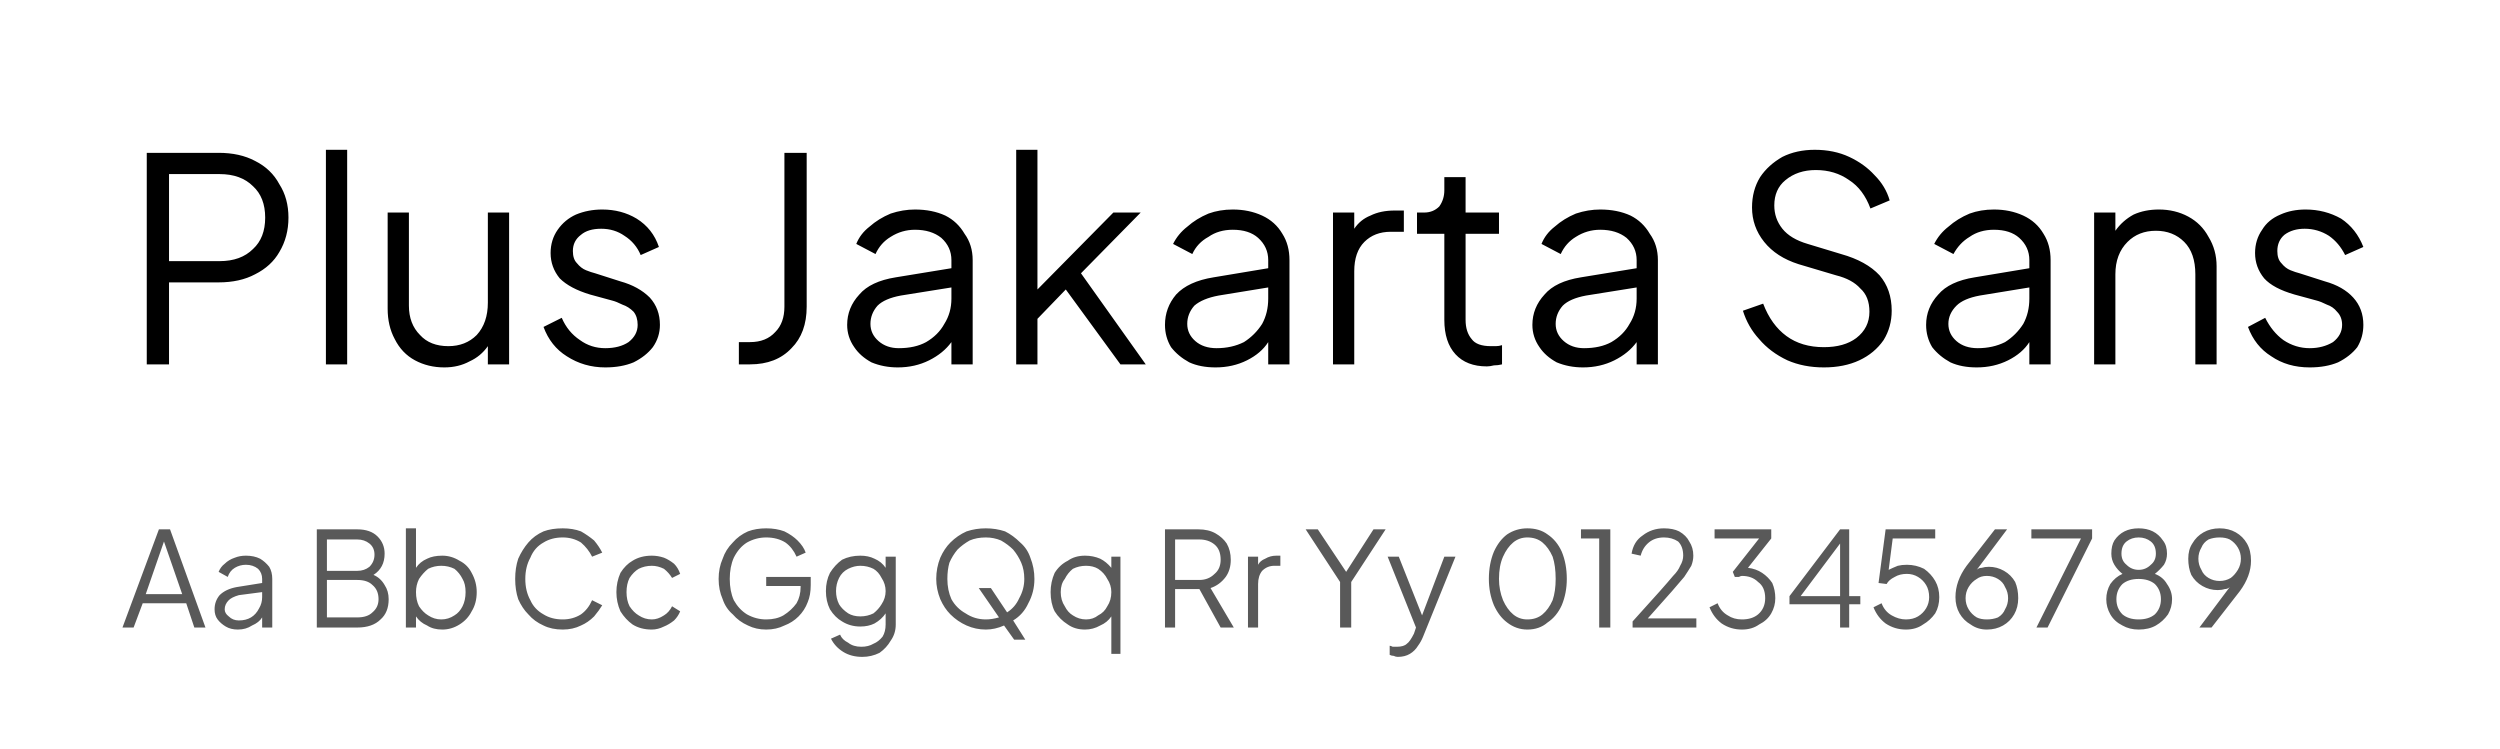
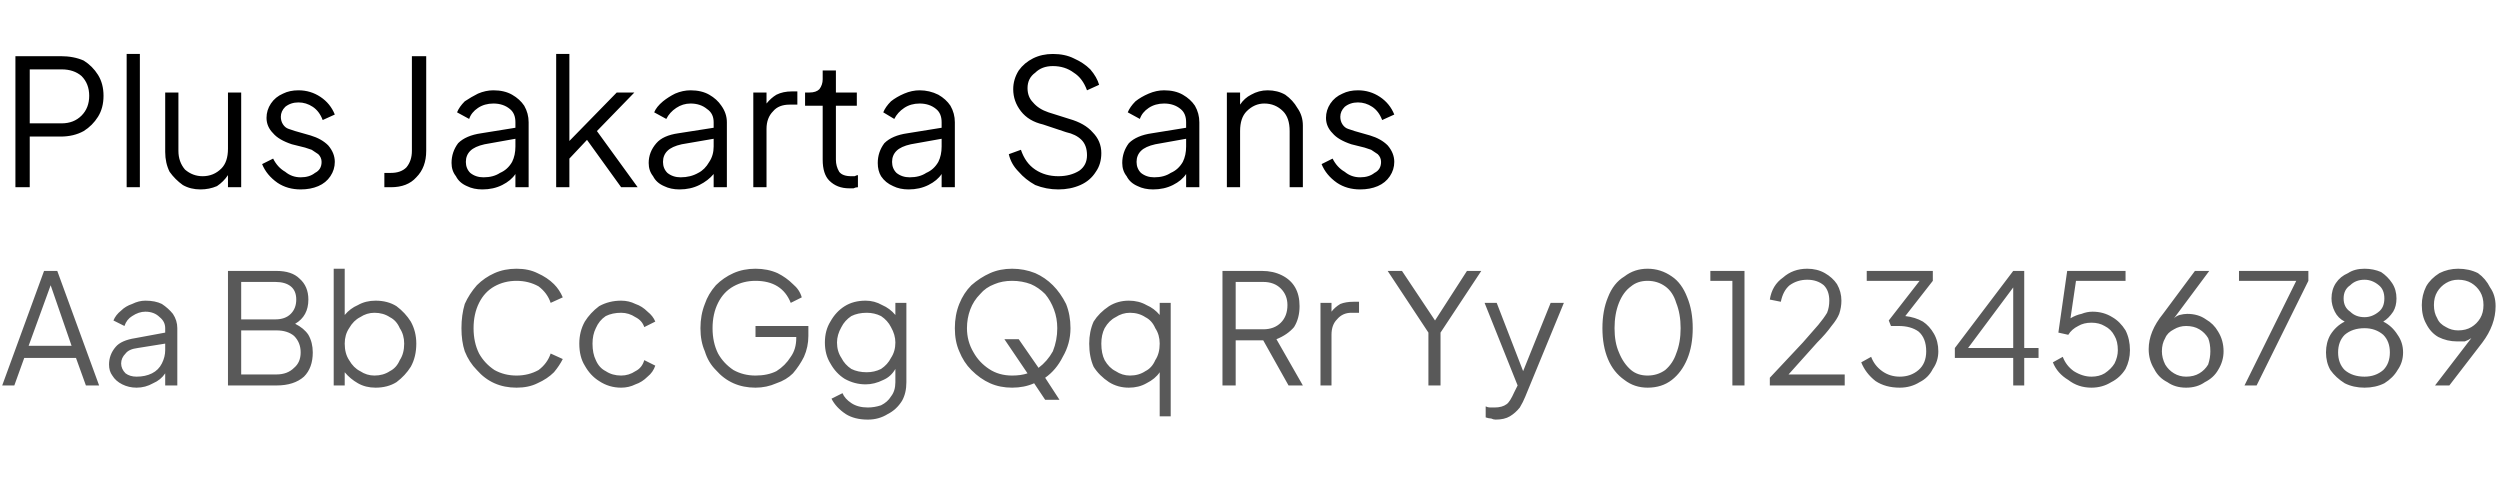
- <svg xmlns="http://www.w3.org/2000/svg" viewBox="0 0 247 74" preserveAspectRatio="xMinYMid meet">
-   <path fill="currentColor" d="M14.5 36V15.1H21.6Q23.7 15.1 25.2 15.9Q26.8 16.7 27.6 18.2Q28.5 19.6 28.5 21.5Q28.5 23.4 27.6 24.9Q26.8 26.3 25.2 27.1Q23.7 27.9 21.6 27.9H16.7V36ZM16.7 25.8H21.7Q23.8 25.8 25 24.6Q26.2 23.5 26.2 21.5Q26.2 19.5 25 18.4Q23.8 17.2 21.7 17.2H16.7ZM32.2 36V14.8H34.3V36ZM43.9 36.3Q42.3 36.3 41 35.6Q39.7 34.9 39 33.5Q38.3 32.2 38.3 30.5V21H40.4V30.2Q40.4 32 41.5 33.1Q42.5 34.2 44.3 34.2Q46 34.2 47.1 33.1Q48.2 31.9 48.2 29.9V21H50.3V36H48.2V34.2Q47.5 35.2 46.4 35.7Q45.3 36.3 43.9 36.3ZM59.8 36.3Q57.7 36.3 56 35.2Q54.4 34.2 53.7 32.3L55.5 31.4Q56.1 32.8 57.3 33.6Q58.4 34.4 59.8 34.4Q61.2 34.4 62.1 33.8Q63 33.1 63 32.1Q63 31.3 62.6 30.8Q62.1 30.3 61.5 30.1Q60.9 29.8 60.5 29.7L58.3 29.1Q56.3 28.5 55.3 27.5Q54.4 26.4 54.4 25Q54.4 23.7 55.1 22.7Q55.8 21.7 56.9 21.2Q58.1 20.7 59.5 20.7Q61.4 20.7 62.9 21.6Q64.5 22.6 65.1 24.4L63.3 25.2Q62.8 24 61.7 23.3Q60.7 22.6 59.4 22.6Q58.1 22.6 57.4 23.2Q56.6 23.8 56.6 24.8Q56.6 25.6 57 26Q57.4 26.5 57.9 26.7Q58.4 26.9 58.8 27L61.3 27.8Q63.1 28.3 64.2 29.4Q65.2 30.5 65.2 32.1Q65.2 33.3 64.5 34.3Q63.8 35.2 62.6 35.8Q61.4 36.3 59.8 36.3ZM73 36V33.8H74.1Q75.7 33.8 76.6 32.8Q77.5 31.9 77.5 30.3V15.1H79.7V30.3Q79.7 32.9 78.2 34.4Q76.7 36 74.1 36ZM88.7 36.3Q87.3 36.3 86.1 35.8Q85 35.2 84.4 34.3Q83.7 33.3 83.7 32.1Q83.7 30.4 84.9 29.1Q86 27.8 88.5 27.4L94 26.5V25.7Q94 24.4 93 23.5Q92 22.7 90.4 22.7Q89.1 22.7 88 23.4Q87 24 86.5 25.1L84.6 24.1Q85 23.1 85.9 22.4Q86.8 21.6 88 21.1Q89.2 20.7 90.4 20.7Q92.1 20.7 93.4 21.3Q94.6 21.9 95.3 23.1Q96.1 24.2 96.1 25.7V36H94V33.8Q93.2 34.9 91.8 35.6Q90.4 36.3 88.7 36.3ZM86 32Q86 33 86.8 33.7Q87.6 34.4 88.8 34.4Q90.4 34.4 91.5 33.8Q92.7 33.1 93.3 32Q94 30.9 94 29.5V28.4L89 29.2Q87.4 29.5 86.7 30.2Q86 31 86 32ZM100.4 36V14.8H102.5V28.6L110 21H112.7L106.8 27L113.2 36H110.7L105.3 28.6L102.5 31.5V36ZM120.1 36.3Q118.6 36.3 117.5 35.8Q116.4 35.2 115.7 34.3Q115.1 33.3 115.1 32.1Q115.1 30.4 116.2 29.1Q117.4 27.8 119.9 27.4L125.3 26.5V25.7Q125.3 24.4 124.3 23.5Q123.4 22.7 121.8 22.7Q120.4 22.7 119.4 23.4Q118.3 24 117.8 25.1L115.9 24.1Q116.4 23.1 117.3 22.4Q118.2 21.6 119.4 21.1Q120.5 20.7 121.8 20.7Q123.4 20.7 124.7 21.3Q126 21.9 126.7 23.1Q127.4 24.2 127.4 25.7V36H125.3V33.8Q124.6 34.9 123.2 35.6Q121.8 36.3 120.1 36.3ZM117.3 32Q117.3 33 118.1 33.7Q118.9 34.4 120.2 34.4Q121.7 34.4 122.9 33.8Q124 33.1 124.7 32Q125.3 30.9 125.3 29.5V28.4L120.4 29.2Q118.8 29.5 118 30.2Q117.3 31 117.3 32ZM131.7 36V21H133.8V22.6Q134.4 21.7 135.4 21.3Q136.4 20.8 137.8 20.8H138.7V22.9H137.4Q135.8 22.9 134.8 23.9Q133.8 24.9 133.8 26.8V36ZM146.9 36.2Q144.9 36.2 143.8 35Q142.7 33.8 142.7 31.6V23.1H140V21H140.7Q141.6 21 142.2 20.4Q142.7 19.7 142.7 18.8V17.5H144.8V21H148.1V23.1H144.8V31.6Q144.8 32.8 145.4 33.5Q145.9 34.2 147.3 34.2Q147.5 34.2 147.8 34.2Q148.1 34.2 148.4 34.1V36Q148 36.1 147.6 36.1Q147.2 36.2 146.9 36.2ZM156.4 36.3Q155 36.3 153.8 35.8Q152.7 35.2 152.1 34.3Q151.4 33.3 151.4 32.1Q151.4 30.4 152.6 29.1Q153.7 27.8 156.2 27.4L161.7 26.5V25.7Q161.7 24.4 160.7 23.5Q159.7 22.7 158.1 22.7Q156.8 22.7 155.7 23.4Q154.7 24 154.2 25.1L152.3 24.1Q152.7 23.1 153.6 22.4Q154.5 21.6 155.7 21.1Q156.9 20.7 158.1 20.7Q159.8 20.7 161.1 21.3Q162.3 21.9 163 23.1Q163.8 24.2 163.8 25.7V36H161.7V33.8Q160.9 34.9 159.5 35.6Q158.1 36.3 156.4 36.3ZM153.7 32Q153.7 33 154.5 33.7Q155.3 34.4 156.5 34.4Q158.1 34.4 159.2 33.8Q160.4 33.1 161 32Q161.7 30.9 161.7 29.5V28.4L156.7 29.2Q155.1 29.5 154.4 30.2Q153.7 31 153.7 32ZM180.2 36.3Q178.2 36.3 176.6 35.6Q174.9 34.8 173.8 33.5Q172.7 32.3 172.2 30.7L174.2 30Q175 32.1 176.5 33.2Q178 34.3 180.2 34.3Q182.2 34.3 183.4 33.4Q184.7 32.4 184.7 30.8Q184.7 29.3 183.8 28.5Q183 27.6 181.4 27.2L177.7 26.1Q175.5 25.4 174.3 23.9Q173.1 22.4 173.1 20.5Q173.1 18.8 173.9 17.5Q174.7 16.3 176.1 15.5Q177.5 14.8 179.3 14.8Q181.2 14.8 182.7 15.5Q184.2 16.2 185.2 17.3Q186.3 18.4 186.7 19.8L184.8 20.6Q184.1 18.7 182.7 17.8Q181.3 16.8 179.4 16.8Q177.6 16.8 176.4 17.8Q175.3 18.7 175.3 20.3Q175.3 21.6 176.1 22.6Q176.9 23.6 178.6 24.1L181.9 25.1Q184.4 25.8 185.7 27.2Q186.9 28.6 186.9 30.7Q186.9 32.3 186.1 33.6Q185.2 34.9 183.7 35.6Q182.2 36.3 180.2 36.3ZM195.3 36.3Q193.8 36.3 192.7 35.8Q191.6 35.2 190.9 34.3Q190.3 33.3 190.3 32.1Q190.3 30.4 191.5 29.1Q192.6 27.8 195.1 27.4L200.5 26.5V25.7Q200.5 24.4 199.5 23.5Q198.6 22.7 197 22.7Q195.6 22.7 194.6 23.4Q193.6 24 193 25.1L191.1 24.1Q191.6 23.1 192.5 22.4Q193.4 21.6 194.6 21.1Q195.7 20.7 197 20.7Q198.6 20.7 199.9 21.3Q201.2 21.9 201.9 23.1Q202.6 24.2 202.6 25.7V36H200.5V33.8Q199.8 34.9 198.4 35.6Q197 36.3 195.3 36.3ZM192.5 32Q192.5 33 193.3 33.7Q194.1 34.4 195.4 34.4Q196.9 34.4 198.1 33.8Q199.2 33.1 199.9 32Q200.5 30.9 200.5 29.5V28.4L195.6 29.2Q194 29.5 193.3 30.2Q192.5 31 192.5 32ZM206.9 36V21H209V22.8Q209.7 21.8 210.8 21.2Q211.9 20.7 213.3 20.7Q214.9 20.7 216.2 21.4Q217.5 22.1 218.2 23.4Q219 24.7 219 26.3V36H216.9V27.1Q216.9 25 215.8 23.9Q214.7 22.8 213 22.8Q211.3 22.8 210.2 23.9Q209 25.1 209 27.1V36ZM228.2 36.3Q226 36.3 224.4 35.2Q222.8 34.2 222.1 32.3L223.8 31.4Q224.5 32.8 225.6 33.6Q226.8 34.4 228.2 34.4Q229.5 34.4 230.5 33.8Q231.4 33.1 231.4 32.1Q231.4 31.3 230.9 30.8Q230.5 30.3 229.9 30.1Q229.3 29.8 228.9 29.7L226.7 29.1Q224.6 28.5 223.7 27.5Q222.8 26.4 222.8 25Q222.8 23.7 223.5 22.7Q224.1 21.7 225.3 21.2Q226.4 20.7 227.8 20.7Q229.7 20.7 231.3 21.6Q232.8 22.6 233.5 24.4L231.7 25.2Q231.1 24 230.1 23.3Q229 22.6 227.7 22.6Q226.5 22.6 225.7 23.2Q225 23.8 225 24.8Q225 25.6 225.4 26Q225.8 26.5 226.3 26.7Q226.8 26.9 227.2 27L229.7 27.8Q231.5 28.3 232.5 29.4Q233.5 30.5 233.5 32.1Q233.5 33.3 232.9 34.3Q232.2 35.2 231 35.8Q229.8 36.3 228.2 36.3Z" />
-   <path fill="currentColor" fill-opacity="0.65" d="M12.1 62 15.7 52.3H16.8L20.3 62H19.2L18.4 59.6H14.1L13.2 62ZM14.4 58.7H18L16.2 53.5ZM23.5 62.2Q22.8 62.2 22.3 61.9Q21.8 61.6 21.5 61.2Q21.2 60.8 21.2 60.2Q21.2 59.4 21.7 58.8Q22.3 58.2 23.4 58L25.9 57.6V57.2Q25.9 56.6 25.5 56.2Q25 55.8 24.3 55.8Q23.7 55.8 23.2 56.1Q22.7 56.4 22.5 57L21.6 56.5Q21.8 56 22.2 55.7Q22.6 55.3 23.2 55.1Q23.7 54.9 24.3 54.9Q25.1 54.9 25.7 55.2Q26.2 55.5 26.6 56Q26.9 56.5 26.9 57.2V62H25.9V61Q25.6 61.5 24.9 61.8Q24.3 62.2 23.5 62.2ZM22.2 60.2Q22.2 60.6 22.6 60.9Q23 61.3 23.6 61.3Q24.3 61.3 24.8 61Q25.3 60.7 25.6 60.1Q25.9 59.6 25.9 59V58.5L23.6 58.8Q22.9 59 22.6 59.3Q22.2 59.7 22.2 60.2ZM31.3 62V52.3H35.3Q36.6 52.3 37.3 53Q38 53.7 38 54.7Q38 56.1 36.9 56.8Q37.6 57.1 38 57.8Q38.4 58.4 38.4 59.2Q38.4 60.5 37.6 61.2Q36.8 62 35.3 62ZM32.3 56.4H35.3Q36 56.4 36.5 56Q37 55.5 37 54.8Q37 54.1 36.5 53.7Q36 53.3 35.3 53.3H32.3ZM32.3 61H35.3Q36.3 61 36.8 60.5Q37.4 60 37.4 59.2Q37.4 58.3 36.8 57.8Q36.3 57.3 35.3 57.3H32.3ZM43.7 62.2Q42.8 62.2 42.2 61.8Q41.5 61.5 41.1 60.9V62H40.1V52.2H41.1V56.1Q41.5 55.5 42.2 55.2Q42.8 54.9 43.7 54.9Q44.6 54.9 45.4 55.4Q46.2 55.8 46.6 56.6Q47.1 57.5 47.1 58.5Q47.1 59.6 46.6 60.4Q46.2 61.2 45.4 61.7Q44.6 62.2 43.7 62.2ZM43.6 61.2Q44.3 61.2 44.9 60.8Q45.4 60.5 45.7 59.9Q46 59.3 46 58.5Q46 57.7 45.7 57.2Q45.4 56.6 44.9 56.2Q44.3 55.9 43.6 55.9Q42.9 55.9 42.3 56.2Q41.8 56.6 41.4 57.2Q41.1 57.8 41.1 58.5Q41.1 59.3 41.4 59.9Q41.8 60.5 42.3 60.8Q42.9 61.2 43.6 61.2ZM55.6 62.2Q54.5 62.2 53.7 61.8Q52.8 61.4 52.2 60.7Q51.6 60.1 51.2 59.2Q50.9 58.3 50.9 57.2Q50.9 56.1 51.2 55.2Q51.6 54.3 52.2 53.6Q52.8 52.9 53.7 52.5Q54.5 52.2 55.6 52.2Q56.6 52.2 57.4 52.5Q58.1 52.9 58.7 53.4Q59.2 54 59.5 54.6L58.5 55Q58.1 54.2 57.4 53.6Q56.6 53.1 55.6 53.1Q54.5 53.1 53.7 53.6Q52.8 54.1 52.4 55.1Q51.9 56 51.9 57.2Q51.9 58.4 52.4 59.3Q52.8 60.2 53.7 60.7Q54.5 61.2 55.6 61.2Q56.6 61.2 57.4 60.7Q58.1 60.2 58.5 59.3L59.5 59.8Q59.2 60.3 58.7 60.9Q58.1 61.5 57.4 61.8Q56.6 62.2 55.6 62.2ZM64.4 62.2Q63.3 62.2 62.5 61.7Q61.8 61.2 61.3 60.4Q60.9 59.5 60.9 58.5Q60.9 57.5 61.3 56.6Q61.8 55.8 62.5 55.4Q63.3 54.9 64.4 54.9Q65 54.9 65.6 55.1Q66.1 55.3 66.6 55.7Q67 56.1 67.2 56.7L66.4 57.1Q66.1 56.6 65.6 56.2Q65 55.9 64.4 55.9Q63.7 55.9 63.1 56.2Q62.6 56.5 62.2 57.1Q61.9 57.7 61.9 58.5Q61.9 59.3 62.2 59.9Q62.6 60.5 63.1 60.8Q63.7 61.2 64.4 61.2Q65 61.2 65.6 60.8Q66.1 60.5 66.4 59.9L67.2 60.4Q67 60.9 66.6 61.3Q66.1 61.7 65.6 61.9Q65 62.2 64.4 62.2ZM75.7 62.2Q74.7 62.2 73.9 61.8Q73 61.4 72.4 60.7Q71.7 60.1 71.4 59.2Q71 58.3 71 57.2Q71 56.1 71.4 55.2Q71.7 54.3 72.4 53.6Q73 52.9 73.9 52.5Q74.7 52.2 75.7 52.2Q76.7 52.2 77.5 52.5Q78.3 52.9 78.8 53.4Q79.4 54 79.6 54.6L78.7 55Q78.3 54.1 77.6 53.6Q76.8 53.1 75.7 53.1Q74.7 53.1 73.8 53.6Q73 54.1 72.5 55.1Q72.1 56 72.1 57.2Q72.1 58.4 72.5 59.3Q73 60.2 73.8 60.7Q74.7 61.2 75.7 61.2Q76.7 61.2 77.4 60.8Q78.2 60.3 78.7 59.6Q79.1 58.9 79.1 58V57.9H75.7V57H80.1V57.8Q80.1 58.8 79.8 59.5Q79.5 60.3 78.9 60.9Q78.3 61.5 77.5 61.8Q76.7 62.2 75.7 62.2ZM85.2 64.9Q84.1 64.9 83.3 64.4Q82.5 63.9 82.1 63.1L83 62.7Q83.2 63.2 83.8 63.5Q84.3 63.9 85.1 63.9Q85.8 63.9 86.3 63.6Q86.8 63.4 87.2 62.9Q87.5 62.4 87.5 61.7V60.6Q87.1 61.2 86.4 61.6Q85.8 61.9 85 61.9Q84 61.9 83.2 61.4Q82.5 61 82 60.2Q81.6 59.4 81.6 58.4Q81.6 57.4 82 56.6Q82.5 55.8 83.2 55.3Q84 54.9 85 54.9Q85.8 54.9 86.4 55.2Q87.1 55.5 87.5 56.1V55H88.5V61.7Q88.5 62.6 88 63.3Q87.6 64 86.9 64.5Q86.1 64.9 85.2 64.9ZM85 60.9Q85.7 60.9 86.3 60.6Q86.8 60.2 87.1 59.7Q87.5 59.1 87.5 58.4Q87.5 57.7 87.1 57.1Q86.8 56.5 86.3 56.2Q85.7 55.9 85 55.9Q84.4 55.9 83.8 56.2Q83.2 56.5 82.9 57.1Q82.6 57.7 82.6 58.4Q82.6 59.1 82.9 59.7Q83.2 60.2 83.8 60.6Q84.3 60.9 85 60.9ZM97.4 62.2Q96.4 62.2 95.5 61.8Q94.6 61.4 93.9 60.7Q93.3 60.1 92.9 59.2Q92.5 58.2 92.5 57.2Q92.5 56.1 92.9 55.1Q93.3 54.2 93.9 53.6Q94.6 52.9 95.5 52.5Q96.4 52.2 97.4 52.2Q98.4 52.2 99.3 52.5Q100.1 52.9 100.8 53.6Q101.5 54.2 101.8 55.1Q102.2 56.1 102.2 57.2Q102.2 58.5 101.6 59.6Q101.1 60.7 100.1 61.3L101.3 63.2H100.2L99.2 61.8Q98.3 62.2 97.4 62.2ZM97.4 61.2Q98 61.2 98.7 61L96.7 58.1H97.9L99.5 60.5Q100.3 60 100.7 59.1Q101.2 58.2 101.2 57.2Q101.2 56.3 100.9 55.6Q100.6 54.9 100.1 54.3Q99.6 53.8 98.9 53.4Q98.2 53.1 97.4 53.1Q96.5 53.1 95.8 53.4Q95.1 53.8 94.6 54.3Q94.1 54.9 93.8 55.6Q93.6 56.3 93.6 57.2Q93.6 58.3 94 59.2Q94.5 60.1 95.4 60.6Q96.3 61.2 97.4 61.2ZM109.8 64.6V60.9Q109.4 61.5 108.7 61.8Q108 62.2 107.2 62.2Q106.2 62.2 105.5 61.7Q104.7 61.2 104.2 60.4Q103.8 59.6 103.8 58.5Q103.8 57.5 104.2 56.6Q104.7 55.8 105.5 55.4Q106.2 54.9 107.2 54.9Q108 54.9 108.7 55.2Q109.3 55.5 109.8 56.1V55H110.7V64.6ZM107.3 61.2Q108 61.2 108.5 60.8Q109.1 60.5 109.4 59.9Q109.8 59.3 109.8 58.5Q109.8 57.8 109.4 57.2Q109.1 56.6 108.5 56.2Q108 55.9 107.3 55.9Q106.6 55.9 106 56.2Q105.5 56.6 105.2 57.2Q104.8 57.7 104.8 58.5Q104.8 59.3 105.2 59.9Q105.5 60.5 106 60.8Q106.6 61.2 107.3 61.2ZM115.1 62V52.3H118.4Q119.4 52.3 120.1 52.7Q120.8 53.1 121.2 53.7Q121.6 54.4 121.6 55.3Q121.6 56.3 121.1 57Q120.5 57.8 119.6 58.1L121.9 62H120.6L118.5 58.2H116.1V62ZM116.1 57.3H118.5Q119.4 57.3 120 56.7Q120.6 56.2 120.6 55.3Q120.6 54.3 120 53.8Q119.4 53.3 118.5 53.3H116.1ZM123.3 62V55H124.3V55.8Q124.5 55.4 125 55.2Q125.5 54.9 126.1 54.9H126.5V55.9H125.9Q125.2 55.9 124.7 56.4Q124.3 56.9 124.3 57.7V62ZM132.4 62V57.5L129 52.3H130.2L133 56.5L135.7 52.3H136.9L133.5 57.5V62ZM138.1 64.9Q137.9 64.9 137.7 64.8Q137.5 64.8 137.3 64.7V63.8Q137.4 63.8 137.6 63.9Q137.8 63.9 138 63.9Q138.7 63.9 139 63.6Q139.3 63.4 139.7 62.6L139.9 62L137.1 55H138.2L140.5 60.8L142.7 55H143.8L140.6 62.9Q140.4 63.4 140.1 63.8Q139.8 64.3 139.3 64.6Q138.8 64.9 138.1 64.9ZM150.9 62.2Q149.8 62.2 148.9 61.5Q148.1 60.9 147.6 59.8Q147.1 58.6 147.1 57.2Q147.1 55.7 147.6 54.5Q148.1 53.4 148.9 52.8Q149.8 52.2 150.9 52.2Q152.1 52.2 152.9 52.8Q153.8 53.4 154.3 54.5Q154.8 55.7 154.8 57.2Q154.8 58.6 154.3 59.8Q153.8 60.9 152.9 61.5Q152.1 62.2 150.9 62.2ZM150.9 61.2Q151.8 61.2 152.4 60.7Q153 60.2 153.4 59.3Q153.7 58.4 153.7 57.2Q153.7 55.9 153.4 55Q153 54.1 152.4 53.6Q151.8 53.1 150.9 53.1Q150.1 53.1 149.5 53.6Q148.9 54.1 148.5 55Q148.1 55.9 148.1 57.2Q148.1 58.3 148.5 59.3Q148.9 60.2 149.5 60.7Q150.1 61.2 150.9 61.2ZM158 62V53.2H156.2V52.3H159.1V62ZM161.3 62V61.4L164 58.4Q164.8 57.5 165.3 56.9Q165.8 56.4 166 55.9Q166.3 55.4 166.3 54.9Q166.3 54 165.8 53.5Q165.2 53.1 164.4 53.1Q163.5 53.1 162.9 53.6Q162.3 54.1 162.1 54.9L161.2 54.7Q161.4 53.5 162.3 52.9Q163.2 52.2 164.4 52.2Q165.3 52.2 165.9 52.5Q166.6 52.9 166.9 53.5Q167.3 54.1 167.3 54.9Q167.3 55.4 167.1 55.9Q166.8 56.4 166.4 57Q165.9 57.6 165.2 58.4L162.8 61.1H167.6V62ZM172.1 62.2Q171 62.2 170.1 61.6Q169.3 61 168.9 60L169.7 59.6Q170 60.4 170.7 60.8Q171.3 61.2 172.1 61.2Q173.1 61.2 173.7 60.7Q174.4 60.1 174.4 59.1Q174.4 58 173.7 57.5Q173.1 56.9 172.1 56.9Q172 56.9 171.8 57Q171.5 57 171.4 57L171.2 56.5L173.8 53.2H169.4V52.3H175V53.2L172.7 56.1Q173.5 56.2 174.1 56.6Q174.7 57 175.1 57.6Q175.4 58.3 175.4 59.1Q175.4 59.9 175 60.6Q174.6 61.3 173.8 61.7Q173.1 62.2 172.1 62.2ZM181.8 62V59.7H176.8V58.9L181.8 52.3H182.7V58.9H183.8V59.7H182.7V62ZM181.8 58.9V53.7L177.9 58.9ZM188.3 62.2Q187.2 62.2 186.3 61.6Q185.5 61 185.1 60L185.9 59.6Q186.2 60.4 186.9 60.8Q187.6 61.2 188.3 61.2Q189 61.2 189.5 60.9Q190 60.6 190.3 60.1Q190.6 59.6 190.6 59Q190.6 58.3 190.3 57.8Q190 57.3 189.5 57Q189 56.7 188.4 56.7Q187.7 56.7 187.2 57Q186.6 57.3 186.4 57.7L185.6 57.6L186.3 52.3H191.2V53.2H187L186.6 56.3Q187 56.1 187.5 55.9Q187.9 55.8 188.4 55.8Q189.3 55.8 190.1 56.2Q190.8 56.7 191.2 57.4Q191.6 58.1 191.6 59Q191.6 59.9 191.2 60.6Q190.7 61.3 190 61.7Q189.3 62.2 188.3 62.2ZM196.3 62.2Q195.4 62.2 194.7 61.7Q194 61.3 193.6 60.6Q193.2 59.9 193.2 59Q193.2 57.4 194.3 55.9L197.1 52.3H198.3L195.3 56.3Q195.5 56.1 195.8 56.1Q196.1 56 196.5 56Q197.3 56 198 56.4Q198.7 56.8 199.1 57.5Q199.4 58.2 199.4 59.1Q199.4 60 199 60.7Q198.6 61.4 197.9 61.8Q197.2 62.2 196.3 62.2ZM196.3 61.2Q196.9 61.2 197.4 61Q197.9 60.7 198.1 60.2Q198.4 59.7 198.4 59.1Q198.4 58.5 198.1 58Q197.9 57.5 197.4 57.2Q196.9 56.9 196.3 56.9Q195.7 56.9 195.3 57.2Q194.8 57.5 194.5 58Q194.2 58.5 194.2 59.1Q194.2 59.7 194.5 60.2Q194.8 60.7 195.3 61Q195.7 61.2 196.3 61.2ZM201.2 62 205.6 53.2H200.7V52.3H206.7V53.2L202.3 62ZM211.3 62.2Q210.4 62.2 209.7 61.8Q208.9 61.4 208.5 60.7Q208.1 60 208.1 59.2Q208.1 58.4 208.5 57.7Q209 57 209.7 56.7Q209.2 56.3 208.9 55.8Q208.6 55.3 208.6 54.7Q208.6 53.9 208.9 53.4Q209.3 52.8 209.9 52.5Q210.5 52.2 211.3 52.2Q212.1 52.2 212.7 52.5Q213.3 52.8 213.7 53.4Q214.1 53.9 214.1 54.7Q214.1 55.3 213.8 55.8Q213.4 56.3 212.9 56.7Q213.7 57 214.1 57.7Q214.6 58.4 214.6 59.2Q214.6 60 214.2 60.7Q213.7 61.4 213 61.8Q212.3 62.2 211.3 62.2ZM211.3 56.3Q212 56.3 212.5 55.8Q213 55.4 213 54.7Q213 53.9 212.5 53.5Q212 53.1 211.3 53.1Q210.6 53.1 210.1 53.5Q209.6 53.9 209.6 54.7Q209.6 55.4 210.1 55.8Q210.6 56.3 211.3 56.3ZM211.3 61.2Q212.3 61.2 212.9 60.7Q213.5 60.1 213.5 59.2Q213.5 58.3 212.9 57.7Q212.3 57.2 211.3 57.2Q210.3 57.2 209.7 57.7Q209.1 58.3 209.1 59.2Q209.1 60.1 209.7 60.7Q210.3 61.2 211.3 61.2ZM217.3 62 220.3 58Q220.1 58.2 219.8 58.2Q219.5 58.3 219.1 58.3Q218.3 58.3 217.6 57.9Q216.9 57.5 216.5 56.8Q216.2 56.1 216.2 55.2Q216.2 54.3 216.6 53.7Q217 53 217.7 52.6Q218.4 52.2 219.3 52.2Q220.2 52.2 220.9 52.6Q221.6 53 222 53.7Q222.4 54.4 222.4 55.4Q222.4 56.9 221.3 58.4L218.5 62ZM219.3 57.4Q219.9 57.4 220.4 57.1Q220.8 56.8 221.1 56.3Q221.4 55.8 221.4 55.2Q221.4 54.6 221.1 54.1Q220.8 53.6 220.3 53.3Q219.9 53.1 219.3 53.1Q218.7 53.1 218.2 53.3Q217.7 53.6 217.5 54.1Q217.2 54.6 217.2 55.2Q217.2 55.8 217.5 56.3Q217.7 56.8 218.2 57.1Q218.7 57.4 219.3 57.4Z" />
+ <svg xmlns="http://www.w3.org/2000/svg" viewBox="0 0 227 44" preserveAspectRatio="xMinYMid meet">
+   <path fill="currentColor" d="M1.4 17V5.1H5.5Q6.7 5.1 7.6 5.5Q8.4 6 8.9 6.8Q9.4 7.6 9.4 8.7Q9.4 9.8 8.9 10.6Q8.4 11.4 7.6 11.9Q6.7 12.4 5.5 12.4H2.7V17ZM2.7 11.2H5.6Q6.7 11.2 7.4 10.5Q8.1 9.8 8.1 8.7Q8.1 7.6 7.4 6.9Q6.7 6.3 5.6 6.3H2.7ZM11.5 17V4.9H12.7V17ZM18.2 17.2Q17.3 17.2 16.6 16.8Q15.9 16.3 15.4 15.6Q15 14.8 15 13.8V8.4H16.2V13.7Q16.2 14.7 16.8 15.4Q17.5 16 18.4 16Q19.4 16 20.1 15.3Q20.7 14.7 20.7 13.5V8.4H21.9V17H20.7V15.9Q20.3 16.5 19.7 16.9Q19 17.2 18.2 17.2ZM27.3 17.2Q26.1 17.2 25.2 16.6Q24.2 15.9 23.8 14.9L24.8 14.4Q25.2 15.2 25.9 15.6Q26.5 16.1 27.3 16.1Q28.1 16.1 28.6 15.7Q29.2 15.4 29.2 14.7Q29.2 14.3 28.9 14Q28.6 13.8 28.3 13.6Q28 13.5 27.7 13.4L26.5 13.1Q25.3 12.7 24.8 12.1Q24.2 11.5 24.2 10.7Q24.2 10 24.6 9.4Q25 8.8 25.7 8.5Q26.3 8.2 27.1 8.2Q28.2 8.2 29.1 8.8Q30 9.4 30.4 10.4L29.3 10.9Q29 10.1 28.4 9.7Q27.8 9.3 27.1 9.3Q26.4 9.3 25.9 9.7Q25.5 10.1 25.5 10.6Q25.5 11 25.7 11.3Q25.9 11.6 26.2 11.7Q26.5 11.8 26.8 11.9L28.2 12.3Q29.2 12.6 29.8 13.2Q30.4 13.9 30.4 14.7Q30.4 15.4 30 16Q29.6 16.6 28.9 16.9Q28.2 17.2 27.3 17.2ZM34.9 17V15.7H35.5Q36.4 15.7 36.9 15.2Q37.4 14.6 37.4 13.7V5.1H38.7V13.7Q38.7 15.2 37.8 16.1Q37 17 35.5 17ZM43.8 17.2Q43 17.2 42.4 16.9Q41.7 16.6 41.4 16Q41 15.5 41 14.8Q41 13.8 41.6 13Q42.3 12.3 43.7 12.1L46.8 11.6V11.1Q46.8 10.3 46.3 9.9Q45.7 9.4 44.8 9.4Q44 9.4 43.4 9.8Q42.8 10.2 42.6 10.8L41.5 10.2Q41.7 9.7 42.2 9.2Q42.8 8.8 43.4 8.5Q44.1 8.2 44.8 8.2Q45.8 8.2 46.5 8.6Q47.2 9 47.6 9.6Q48 10.3 48 11.1V17H46.8V15.8Q46.4 16.4 45.6 16.8Q44.8 17.2 43.8 17.2ZM42.3 14.7Q42.3 15.3 42.7 15.7Q43.2 16.1 43.9 16.1Q44.8 16.1 45.4 15.7Q46.1 15.4 46.5 14.7Q46.8 14.1 46.8 13.3V12.6L44 13.1Q43.1 13.3 42.7 13.7Q42.3 14.1 42.3 14.7ZM50.5 17V4.9H51.7V12.8L56 8.4H57.6L54.2 11.9L57.9 17H56.4L53.3 12.7L51.7 14.4V17ZM61.7 17.2Q60.9 17.2 60.3 16.9Q59.6 16.6 59.3 16Q58.9 15.5 58.9 14.8Q58.9 13.8 59.6 13Q60.2 12.3 61.6 12.1L64.8 11.6V11.1Q64.8 10.3 64.2 9.9Q63.6 9.4 62.7 9.4Q62 9.4 61.4 9.8Q60.8 10.2 60.5 10.8L59.4 10.2Q59.6 9.7 60.2 9.2Q60.7 8.8 61.3 8.5Q62 8.2 62.7 8.2Q63.7 8.2 64.4 8.6Q65.1 9 65.5 9.6Q66 10.3 66 11.1V17H64.8V15.8Q64.3 16.4 63.5 16.8Q62.7 17.2 61.7 17.2ZM60.2 14.7Q60.2 15.3 60.6 15.7Q61.1 16.1 61.8 16.1Q62.7 16.1 63.4 15.7Q64 15.4 64.4 14.7Q64.8 14.1 64.8 13.3V12.6L61.9 13.1Q61 13.3 60.6 13.7Q60.2 14.1 60.2 14.7ZM68.4 17V8.4H69.6V9.4Q70 8.9 70.5 8.6Q71.1 8.3 71.9 8.3H72.4V9.5H71.7Q70.7 9.5 70.2 10.1Q69.6 10.7 69.6 11.7V17ZM77.1 17.1Q76 17.1 75.3 16.4Q74.7 15.8 74.7 14.5V9.6H73.1V8.4H73.5Q74.1 8.4 74.4 8.1Q74.7 7.7 74.7 7.2V6.4H75.9V8.4H77.8V9.6H75.9V14.5Q75.9 15.1 76.2 15.6Q76.5 16 77.3 16Q77.4 16 77.6 16Q77.8 15.9 77.9 15.9V17Q77.7 17 77.5 17.1Q77.2 17.1 77.1 17.1ZM82.5 17.2Q81.7 17.2 81.1 16.9Q80.4 16.6 80 16Q79.7 15.5 79.7 14.8Q79.7 13.8 80.3 13Q81 12.3 82.4 12.1L85.5 11.6V11.1Q85.5 10.3 85 9.9Q84.4 9.4 83.5 9.4Q82.7 9.4 82.1 9.8Q81.5 10.2 81.2 10.8L80.2 10.2Q80.4 9.7 80.9 9.2Q81.4 8.8 82.1 8.5Q82.8 8.2 83.5 8.2Q84.4 8.2 85.2 8.6Q85.9 9 86.3 9.6Q86.7 10.3 86.7 11.1V17H85.5V15.8Q85.1 16.4 84.3 16.8Q83.5 17.2 82.5 17.2ZM81 14.7Q81 15.3 81.4 15.7Q81.9 16.1 82.6 16.1Q83.5 16.1 84.1 15.7Q84.8 15.4 85.2 14.7Q85.5 14.1 85.5 13.3V12.6L82.7 13.1Q81.8 13.3 81.4 13.7Q81 14.1 81 14.7ZM96.1 17.2Q95 17.2 94 16.8Q93.1 16.3 92.5 15.6Q91.8 14.9 91.6 14L92.7 13.6Q93.1 14.8 94 15.4Q94.9 16 96.1 16Q97.2 16 98 15.5Q98.7 15 98.7 14.1Q98.7 13.2 98.2 12.7Q97.7 12.2 96.8 12L94.7 11.3Q93.4 11 92.7 10.1Q92 9.2 92 8.1Q92 7.2 92.5 6.4Q93 5.7 93.8 5.3Q94.6 4.9 95.6 4.9Q96.7 4.9 97.5 5.3Q98.4 5.7 99 6.3Q99.6 7 99.8 7.7L98.7 8.2Q98.3 7.1 97.5 6.6Q96.7 6 95.6 6Q94.6 6 94 6.6Q93.3 7.1 93.3 8Q93.3 8.8 93.8 9.3Q94.3 9.9 95.2 10.2L97.1 10.8Q98.5 11.2 99.2 12Q100 12.8 100 13.9Q100 14.9 99.5 15.6Q99 16.4 98.1 16.8Q97.2 17.2 96.1 17.2ZM104.7 17.2Q103.9 17.2 103.3 16.9Q102.6 16.6 102.3 16Q101.9 15.5 101.9 14.8Q101.9 13.8 102.5 13Q103.2 12.3 104.6 12.1L107.7 11.6V11.1Q107.7 10.3 107.2 9.9Q106.6 9.4 105.7 9.4Q104.9 9.4 104.3 9.8Q103.7 10.2 103.5 10.8L102.4 10.2Q102.6 9.7 103.1 9.2Q103.6 8.8 104.3 8.5Q105 8.2 105.7 8.2Q106.7 8.2 107.4 8.6Q108.1 9 108.5 9.6Q108.9 10.3 108.9 11.1V17H107.7V15.8Q107.3 16.4 106.5 16.8Q105.7 17.2 104.7 17.2ZM103.2 14.7Q103.2 15.3 103.6 15.7Q104.1 16.1 104.8 16.1Q105.7 16.1 106.3 15.7Q107 15.4 107.4 14.7Q107.7 14.1 107.7 13.3V12.6L104.9 13.1Q104 13.3 103.6 13.7Q103.2 14.1 103.2 14.7ZM111.4 17V8.4H112.6V9.5Q113 8.9 113.6 8.6Q114.3 8.2 115.1 8.2Q116 8.2 116.7 8.6Q117.4 9.1 117.8 9.8Q118.3 10.5 118.3 11.4V17H117.1V11.9Q117.1 10.7 116.5 10.1Q115.8 9.4 114.8 9.4Q113.9 9.4 113.2 10.1Q112.6 10.7 112.6 11.9V17ZM123.5 17.2Q122.3 17.2 121.4 16.6Q120.4 15.9 120 14.9L121 14.4Q121.4 15.2 122.1 15.6Q122.7 16.1 123.5 16.1Q124.3 16.1 124.8 15.7Q125.4 15.4 125.4 14.7Q125.4 14.3 125.1 14Q124.8 13.8 124.5 13.6Q124.2 13.5 123.9 13.4L122.7 13.1Q121.5 12.7 121 12.1Q120.4 11.5 120.4 10.7Q120.4 10 120.8 9.4Q121.2 8.8 121.9 8.5Q122.5 8.2 123.3 8.2Q124.4 8.2 125.3 8.8Q126.2 9.4 126.6 10.4L125.5 10.9Q125.2 10.1 124.6 9.7Q124 9.3 123.3 9.3Q122.6 9.3 122.1 9.7Q121.7 10.1 121.7 10.6Q121.7 11 121.9 11.3Q122.1 11.6 122.4 11.7Q122.7 11.8 123 11.9L124.4 12.3Q125.4 12.6 126 13.2Q126.6 13.9 126.6 14.7Q126.6 15.4 126.2 16Q125.8 16.6 125.1 16.9Q124.4 17.2 123.5 17.2Z" />
+   <path fill="currentColor" fill-opacity="0.65" d="M0.2 35 4 24.6H5.2L9 35H7.8L6.9 32.5H2.2L1.3 35ZM2.6 31.4H6.5L4.6 25.9ZM12.4 35.2Q11.7 35.2 11.1 34.9Q10.5 34.6 10.2 34.1Q9.9 33.7 9.9 33.1Q9.9 32.2 10.5 31.5Q11 30.9 12.3 30.7L15 30.2V29.8Q15 29.2 14.5 28.8Q14 28.3 13.2 28.3Q12.6 28.3 12 28.7Q11.5 29 11.3 29.6L10.3 29.1Q10.5 28.6 11 28.2Q11.4 27.8 12 27.6Q12.6 27.3 13.2 27.3Q14.1 27.3 14.7 27.6Q15.3 28 15.7 28.5Q16.1 29.1 16.1 29.8V35H15V33.9Q14.6 34.5 13.9 34.8Q13.2 35.2 12.4 35.2ZM11 33Q11 33.5 11.4 33.9Q11.8 34.2 12.4 34.2Q13.2 34.2 13.8 33.9Q14.4 33.6 14.7 33Q15 32.4 15 31.8V31.2L12.5 31.6Q11.7 31.7 11.4 32.1Q11 32.5 11 33ZM20.7 35V24.6H25.1Q26.5 24.6 27.2 25.3Q28 26 28 27.2Q28 28.7 26.8 29.4Q27.6 29.8 28 30.4Q28.4 31.1 28.4 32Q28.4 33.4 27.6 34.2Q26.7 35 25.1 35ZM21.9 29H25Q25.9 29 26.4 28.5Q26.9 28 26.9 27.2Q26.9 26.4 26.4 26Q25.9 25.6 25 25.6H21.9ZM21.9 34H25.1Q26.1 34 26.7 33.4Q27.3 32.9 27.3 32Q27.3 31.1 26.7 30.5Q26.1 30 25.1 30H21.9ZM34.1 35.2Q33.2 35.2 32.5 34.8Q31.8 34.4 31.3 33.8V35H30.3V24.4H31.3V28.6Q31.8 28 32.5 27.7Q33.2 27.3 34.1 27.3Q35.2 27.3 36 27.8Q36.8 28.4 37.3 29.2Q37.8 30.1 37.8 31.2Q37.8 32.4 37.3 33.3Q36.8 34.1 36 34.7Q35.2 35.2 34.1 35.2ZM34 34.1Q34.8 34.1 35.4 33.7Q36 33.4 36.3 32.7Q36.7 32.1 36.7 31.2Q36.7 30.4 36.3 29.8Q36 29.1 35.4 28.8Q34.8 28.4 34 28.4Q33.3 28.4 32.7 28.8Q32.1 29.1 31.7 29.8Q31.3 30.4 31.3 31.2Q31.3 32.1 31.7 32.7Q32.1 33.4 32.7 33.7Q33.3 34.1 34 34.1ZM46.9 35.2Q45.8 35.2 44.9 34.8Q44 34.4 43.3 33.6Q42.6 32.9 42.2 31.9Q41.9 31 41.9 29.8Q41.9 28.6 42.2 27.6Q42.6 26.7 43.3 25.9Q44 25.2 44.9 24.8Q45.8 24.4 46.9 24.4Q48 24.4 48.8 24.8Q49.7 25.2 50.3 25.8Q50.8 26.3 51.1 27L50 27.5Q49.7 26.6 48.9 26Q48 25.5 46.9 25.5Q45.8 25.5 44.9 26Q44 26.5 43.5 27.5Q43 28.5 43 29.8Q43 31.1 43.5 32.1Q44 33 44.9 33.6Q45.8 34.1 46.9 34.1Q48 34.1 48.9 33.6Q49.7 33 50 32.1L51.1 32.6Q50.8 33.2 50.3 33.8Q49.7 34.4 48.8 34.8Q48 35.2 46.9 35.2ZM56.4 35.2Q55.3 35.2 54.4 34.6Q53.6 34.1 53.1 33.2Q52.6 32.4 52.6 31.2Q52.6 30.1 53.1 29.2Q53.6 28.4 54.4 27.8Q55.3 27.3 56.4 27.3Q57.1 27.3 57.7 27.6Q58.3 27.8 58.8 28.3Q59.3 28.7 59.5 29.2L58.5 29.7Q58.3 29.1 57.7 28.8Q57.1 28.4 56.4 28.4Q55.6 28.4 55 28.7Q54.4 29.1 54.1 29.8Q53.8 30.4 53.8 31.2Q53.8 32.1 54.1 32.7Q54.4 33.4 55 33.7Q55.6 34.1 56.4 34.1Q57.1 34.1 57.7 33.7Q58.3 33.4 58.5 32.7L59.5 33.2Q59.3 33.8 58.8 34.2Q58.3 34.7 57.7 34.9Q57.1 35.2 56.4 35.2ZM68.6 35.2Q67.5 35.2 66.6 34.8Q65.7 34.4 65 33.6Q64.3 32.9 64 31.9Q63.6 31 63.6 29.8Q63.6 28.6 64 27.6Q64.3 26.7 65 25.9Q65.7 25.2 66.6 24.8Q67.5 24.4 68.6 24.4Q69.7 24.4 70.6 24.8Q71.4 25.2 72 25.8Q72.6 26.3 72.8 27L71.8 27.5Q71.4 26.5 70.6 26Q69.8 25.5 68.6 25.5Q67.5 25.5 66.6 26Q65.7 26.5 65.2 27.5Q64.7 28.5 64.7 29.8Q64.7 31.1 65.2 32.1Q65.7 33 66.6 33.6Q67.5 34.1 68.6 34.1Q69.7 34.1 70.5 33.7Q71.3 33.2 71.8 32.4Q72.3 31.7 72.3 30.7V30.6H68.6V29.6H73.4V30.5Q73.4 31.5 73 32.4Q72.6 33.2 72 33.9Q71.4 34.5 70.5 34.8Q69.6 35.2 68.6 35.2ZM78.8 38.1Q77.6 38.1 76.8 37.6Q75.9 37 75.5 36.2L76.5 35.7Q76.7 36.2 77.3 36.6Q77.9 37 78.8 37Q79.4 37 80 36.8Q80.6 36.5 80.9 36Q81.3 35.5 81.3 34.7V33.5Q80.9 34.2 80.2 34.5Q79.4 34.9 78.6 34.9Q77.6 34.9 76.7 34.4Q75.9 33.9 75.4 33Q74.9 32.2 74.9 31.1Q74.9 30 75.4 29.2Q75.9 28.3 76.7 27.8Q77.5 27.3 78.6 27.3Q79.4 27.3 80.1 27.7Q80.8 28 81.3 28.6V27.5H82.3V34.7Q82.3 35.7 81.9 36.4Q81.4 37.2 80.6 37.6Q79.8 38.1 78.8 38.1ZM78.7 33.8Q79.4 33.8 80 33.5Q80.6 33.1 80.9 32.5Q81.3 31.9 81.3 31.1Q81.3 30.4 80.9 29.7Q80.6 29.1 80 28.7Q79.4 28.4 78.7 28.4Q77.9 28.4 77.3 28.7Q76.7 29.1 76.4 29.7Q76 30.4 76 31.1Q76 31.9 76.4 32.5Q76.7 33.1 77.3 33.5Q77.9 33.8 78.7 33.8ZM91.9 35.2Q90.8 35.2 89.9 34.8Q89 34.4 88.2 33.6Q87.5 32.9 87.1 31.9Q86.7 31 86.7 29.8Q86.7 28.6 87.1 27.6Q87.5 26.6 88.2 25.9Q89 25.2 89.9 24.8Q90.8 24.4 91.9 24.4Q93 24.4 94 24.8Q94.9 25.2 95.6 25.9Q96.3 26.6 96.8 27.6Q97.2 28.6 97.2 29.8Q97.2 31.2 96.5 32.4Q95.9 33.6 94.9 34.3L96.2 36.3H94.9L93.9 34.8Q93 35.2 91.9 35.2ZM91.9 34.1Q92.7 34.1 93.3 33.9L91.2 30.8H92.5L94.3 33.4Q95.1 32.8 95.6 31.9Q96 30.9 96 29.8Q96 28.9 95.7 28.1Q95.4 27.3 94.9 26.7Q94.3 26.1 93.6 25.8Q92.8 25.5 91.9 25.5Q91 25.5 90.3 25.8Q89.5 26.1 89 26.7Q88.4 27.3 88.1 28.1Q87.8 28.9 87.8 29.8Q87.8 31 88.4 32Q88.9 32.9 89.8 33.5Q90.7 34.1 91.9 34.1ZM105.3 37.8V33.8Q104.9 34.4 104.1 34.8Q103.4 35.2 102.5 35.2Q101.5 35.2 100.7 34.7Q99.8 34.1 99.3 33.3Q98.9 32.4 98.9 31.2Q98.9 30.1 99.3 29.2Q99.8 28.4 100.7 27.8Q101.5 27.3 102.5 27.3Q103.4 27.3 104.1 27.7Q104.8 28 105.3 28.6V27.5H106.3V37.8ZM102.6 34.1Q103.4 34.1 104 33.7Q104.6 33.4 104.9 32.7Q105.3 32.1 105.3 31.2Q105.3 30.4 104.9 29.8Q104.6 29.1 104 28.8Q103.4 28.4 102.6 28.4Q101.9 28.4 101.3 28.8Q100.7 29.1 100.3 29.8Q100 30.4 100 31.2Q100 32.1 100.3 32.7Q100.7 33.4 101.3 33.7Q101.9 34.1 102.6 34.1ZM111 35V24.6H114.6Q115.6 24.6 116.4 25Q117.2 25.4 117.6 26.1Q118 26.8 118 27.8Q118 28.9 117.5 29.7Q116.9 30.4 115.9 30.8L118.3 35H117L114.7 30.9H112.2V35ZM112.2 29.9H114.7Q115.7 29.9 116.3 29.3Q116.9 28.7 116.9 27.7Q116.9 26.8 116.3 26.2Q115.7 25.6 114.7 25.6H112.2ZM119.9 35V27.5H120.9V28.3Q121.2 27.9 121.7 27.6Q122.2 27.4 122.9 27.4H123.4V28.4H122.7Q121.9 28.4 121.4 29Q120.9 29.5 120.9 30.4V35ZM129.7 35V30.2L126 24.6H127.3L130.3 29.1L133.2 24.6H134.5L130.8 30.2V35ZM135.8 38.1Q135.6 38.1 135.4 38Q135.2 38 134.9 37.9V36.9Q135.1 37 135.3 37Q135.5 37 135.7 37Q136.4 37 136.8 36.7Q137.1 36.5 137.5 35.6L137.8 35L134.8 27.5H135.9L138.3 33.7L140.8 27.5H142L138.5 36Q138.3 36.5 138 37Q137.6 37.5 137.1 37.8Q136.6 38.1 135.8 38.1ZM149.6 35.2Q148.4 35.2 147.5 34.5Q146.5 33.8 146 32.6Q145.5 31.4 145.5 29.8Q145.5 28.2 146 27Q146.5 25.7 147.5 25.1Q148.4 24.4 149.6 24.4Q150.8 24.4 151.8 25.1Q152.7 25.7 153.2 27Q153.7 28.2 153.7 29.8Q153.7 31.4 153.2 32.6Q152.7 33.8 151.8 34.5Q150.9 35.2 149.6 35.2ZM149.6 34.1Q150.5 34.1 151.2 33.6Q151.9 33 152.2 32.1Q152.6 31.1 152.6 29.8Q152.6 28.5 152.2 27.5Q151.9 26.5 151.2 26Q150.5 25.5 149.6 25.5Q148.7 25.5 148.1 26Q147.4 26.5 147 27.5Q146.6 28.5 146.6 29.8Q146.6 31.1 147 32Q147.4 33 148.1 33.6Q148.7 34.1 149.6 34.1ZM157.3 35V25.5H155.3V24.6H158.4V35ZM160.7 35V34.3L163.7 31.1Q164.5 30.2 165.1 29.5Q165.6 28.9 165.9 28.4Q166.1 27.9 166.1 27.3Q166.1 26.4 165.6 25.9Q165 25.4 164.1 25.4Q163.2 25.4 162.5 25.9Q161.9 26.4 161.7 27.4L160.7 27.2Q160.9 25.9 161.9 25.2Q162.8 24.4 164.1 24.4Q165 24.4 165.7 24.8Q166.4 25.2 166.8 25.8Q167.2 26.5 167.2 27.3Q167.2 27.9 167 28.5Q166.8 29 166.3 29.6Q165.8 30.3 165 31.1L162.4 34H167.5V35ZM172.5 35.2Q171.2 35.2 170.3 34.6Q169.4 33.9 169 32.9L169.9 32.4Q170.2 33.2 170.9 33.7Q171.6 34.2 172.5 34.2Q173.5 34.2 174.2 33.6Q174.9 33 174.9 31.9Q174.9 30.7 174.2 30.1Q173.5 29.6 172.4 29.6Q172.3 29.6 172 29.6Q171.8 29.6 171.7 29.6L171.5 29.1L174.3 25.5H169.5V24.6H175.5V25.5L173 28.7Q173.9 28.8 174.6 29.2Q175.2 29.6 175.6 30.3Q176 31 176 31.9Q176 32.8 175.5 33.5Q175.1 34.3 174.3 34.7Q173.5 35.2 172.5 35.2ZM182.8 35V32.5H177.5V31.6L182.8 24.6H183.8V31.6H185.1V32.5H183.8V35ZM182.8 31.6V26.1L178.7 31.6ZM189.9 35.2Q188.7 35.2 187.8 34.5Q186.8 33.9 186.4 32.9L187.3 32.4Q187.6 33.2 188.3 33.7Q189.1 34.2 189.9 34.2Q190.6 34.2 191.1 33.9Q191.7 33.5 192 33Q192.3 32.4 192.3 31.8Q192.3 31 192 30.5Q191.7 29.9 191.1 29.6Q190.6 29.3 189.9 29.3Q189.2 29.3 188.7 29.6Q188.1 29.9 187.8 30.4L186.9 30.2L187.7 24.6H193V25.5H188.5L188 28.9Q188.5 28.6 189 28.5Q189.5 28.3 190 28.3Q191 28.3 191.8 28.8Q192.5 29.2 193 30Q193.4 30.8 193.4 31.8Q193.4 32.7 193 33.5Q192.5 34.3 191.7 34.7Q190.9 35.2 189.9 35.2ZM198.5 35.2Q197.5 35.2 196.8 34.7Q196 34.3 195.6 33.5Q195.1 32.7 195.1 31.7Q195.1 30.1 196.4 28.5L199.3 24.6H200.6L197.4 28.9Q197.6 28.7 197.9 28.6Q198.3 28.5 198.6 28.5Q199.6 28.5 200.3 29Q201 29.4 201.4 30.1Q201.9 30.9 201.9 31.9Q201.9 32.8 201.4 33.6Q201 34.3 200.2 34.7Q199.5 35.2 198.5 35.2ZM198.5 34.2Q199.2 34.2 199.7 33.9Q200.2 33.6 200.5 33.1Q200.7 32.5 200.7 31.9Q200.7 31.2 200.5 30.7Q200.2 30.2 199.7 29.9Q199.2 29.6 198.5 29.6Q197.9 29.6 197.4 29.9Q196.8 30.2 196.6 30.7Q196.3 31.2 196.3 31.9Q196.3 32.5 196.6 33.1Q196.9 33.6 197.4 33.9Q197.9 34.2 198.5 34.2ZM203.8 35 208.5 25.5H203.3V24.6H209.6V25.5L204.9 35ZM214.7 35.2Q213.7 35.2 212.9 34.8Q212.1 34.3 211.6 33.6Q211.2 32.9 211.2 32Q211.2 31.1 211.6 30.4Q212.1 29.6 212.9 29.2Q212.3 28.9 212 28.3Q211.7 27.7 211.7 27.1Q211.7 26.3 212.1 25.7Q212.5 25.1 213.2 24.8Q213.8 24.4 214.7 24.4Q215.5 24.4 216.2 24.7Q216.8 25.1 217.2 25.7Q217.6 26.3 217.6 27.1Q217.6 27.8 217.3 28.3Q216.9 28.9 216.4 29.2Q217.2 29.6 217.7 30.4Q218.2 31.1 218.2 32Q218.2 32.9 217.7 33.6Q217.3 34.3 216.5 34.8Q215.7 35.2 214.7 35.2ZM214.7 28.8Q215.4 28.8 216 28.3Q216.5 27.9 216.5 27.1Q216.5 26.3 216 25.9Q215.4 25.4 214.7 25.4Q213.9 25.4 213.4 25.9Q212.8 26.3 212.8 27.1Q212.8 27.9 213.4 28.3Q213.9 28.8 214.7 28.8ZM214.7 34.2Q215.7 34.2 216.4 33.6Q217 33 217 32Q217 31 216.4 30.4Q215.7 29.8 214.7 29.8Q213.6 29.8 212.9 30.4Q212.3 31 212.3 32Q212.3 33 212.9 33.6Q213.6 34.2 214.7 34.2ZM221.1 35 224.4 30.7Q224.1 30.9 223.8 31Q223.5 31 223.1 31Q222.2 31 221.4 30.6Q220.7 30.2 220.3 29.4Q219.9 28.7 219.9 27.7Q219.9 26.8 220.3 26Q220.7 25.3 221.5 24.8Q222.3 24.4 223.2 24.4Q224.2 24.4 225 24.8Q225.7 25.3 226.1 26.1Q226.6 26.8 226.6 27.8Q226.6 29.5 225.4 31.1L222.4 35ZM223.2 30Q223.9 30 224.4 29.7Q224.9 29.4 225.2 28.9Q225.5 28.4 225.5 27.7Q225.5 27 225.2 26.5Q224.9 26 224.4 25.7Q223.9 25.4 223.2 25.4Q222.6 25.4 222.1 25.7Q221.6 26 221.3 26.5Q221 27 221 27.7Q221 28.4 221.3 28.9Q221.5 29.4 222.1 29.7Q222.6 30 223.2 30Z" />
</svg>
